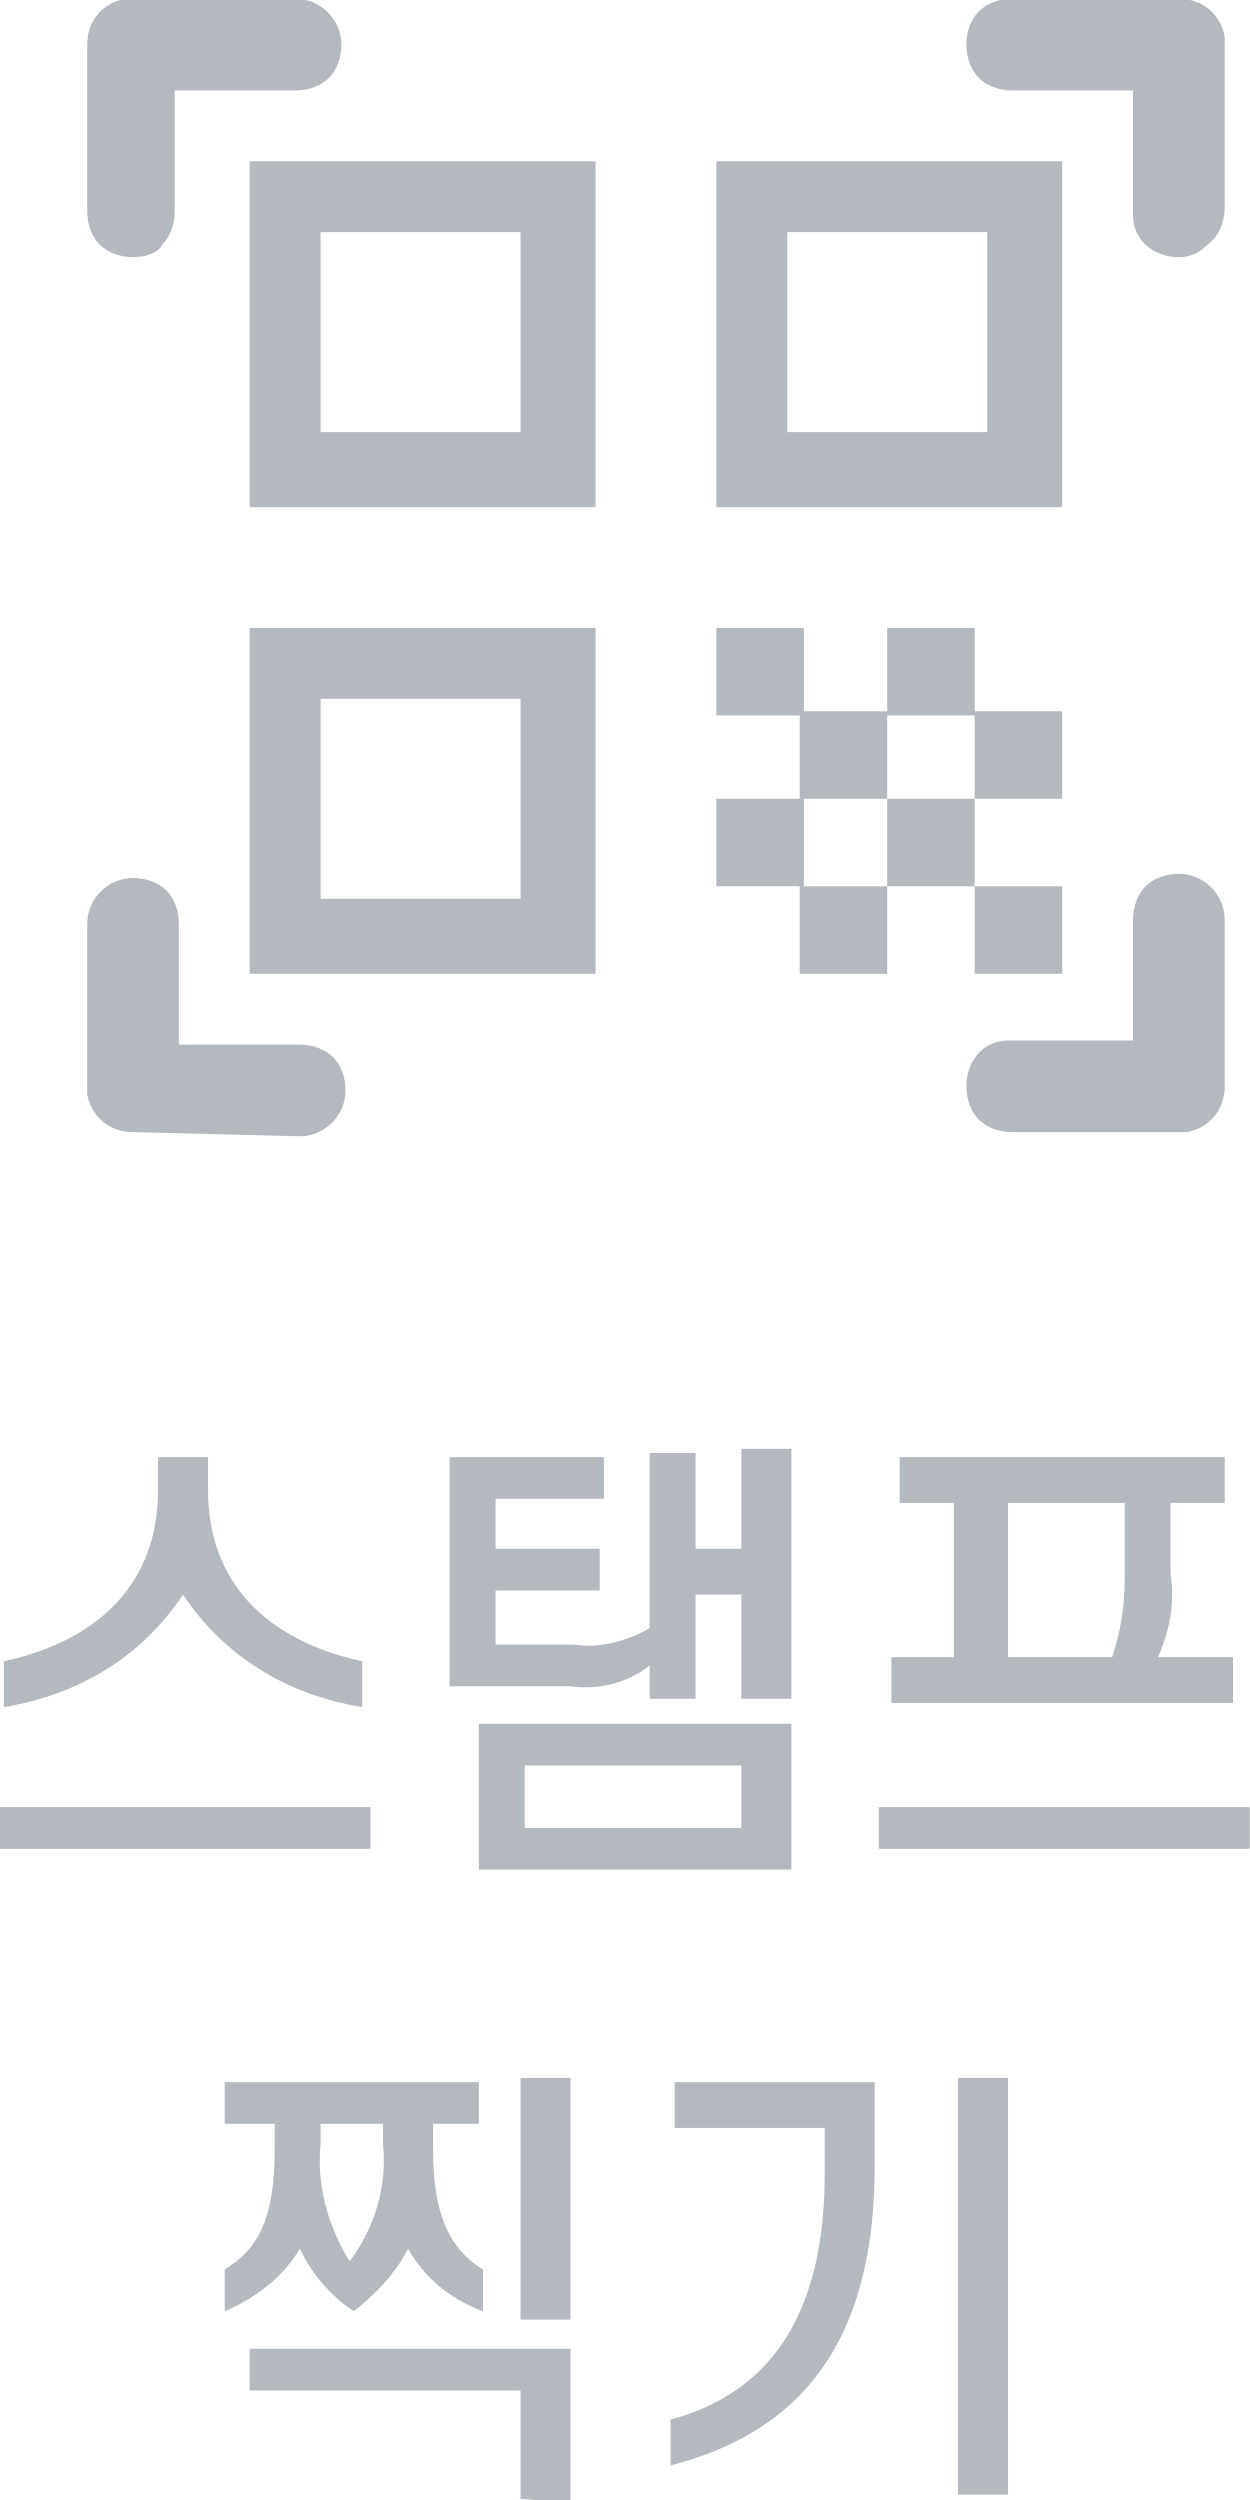
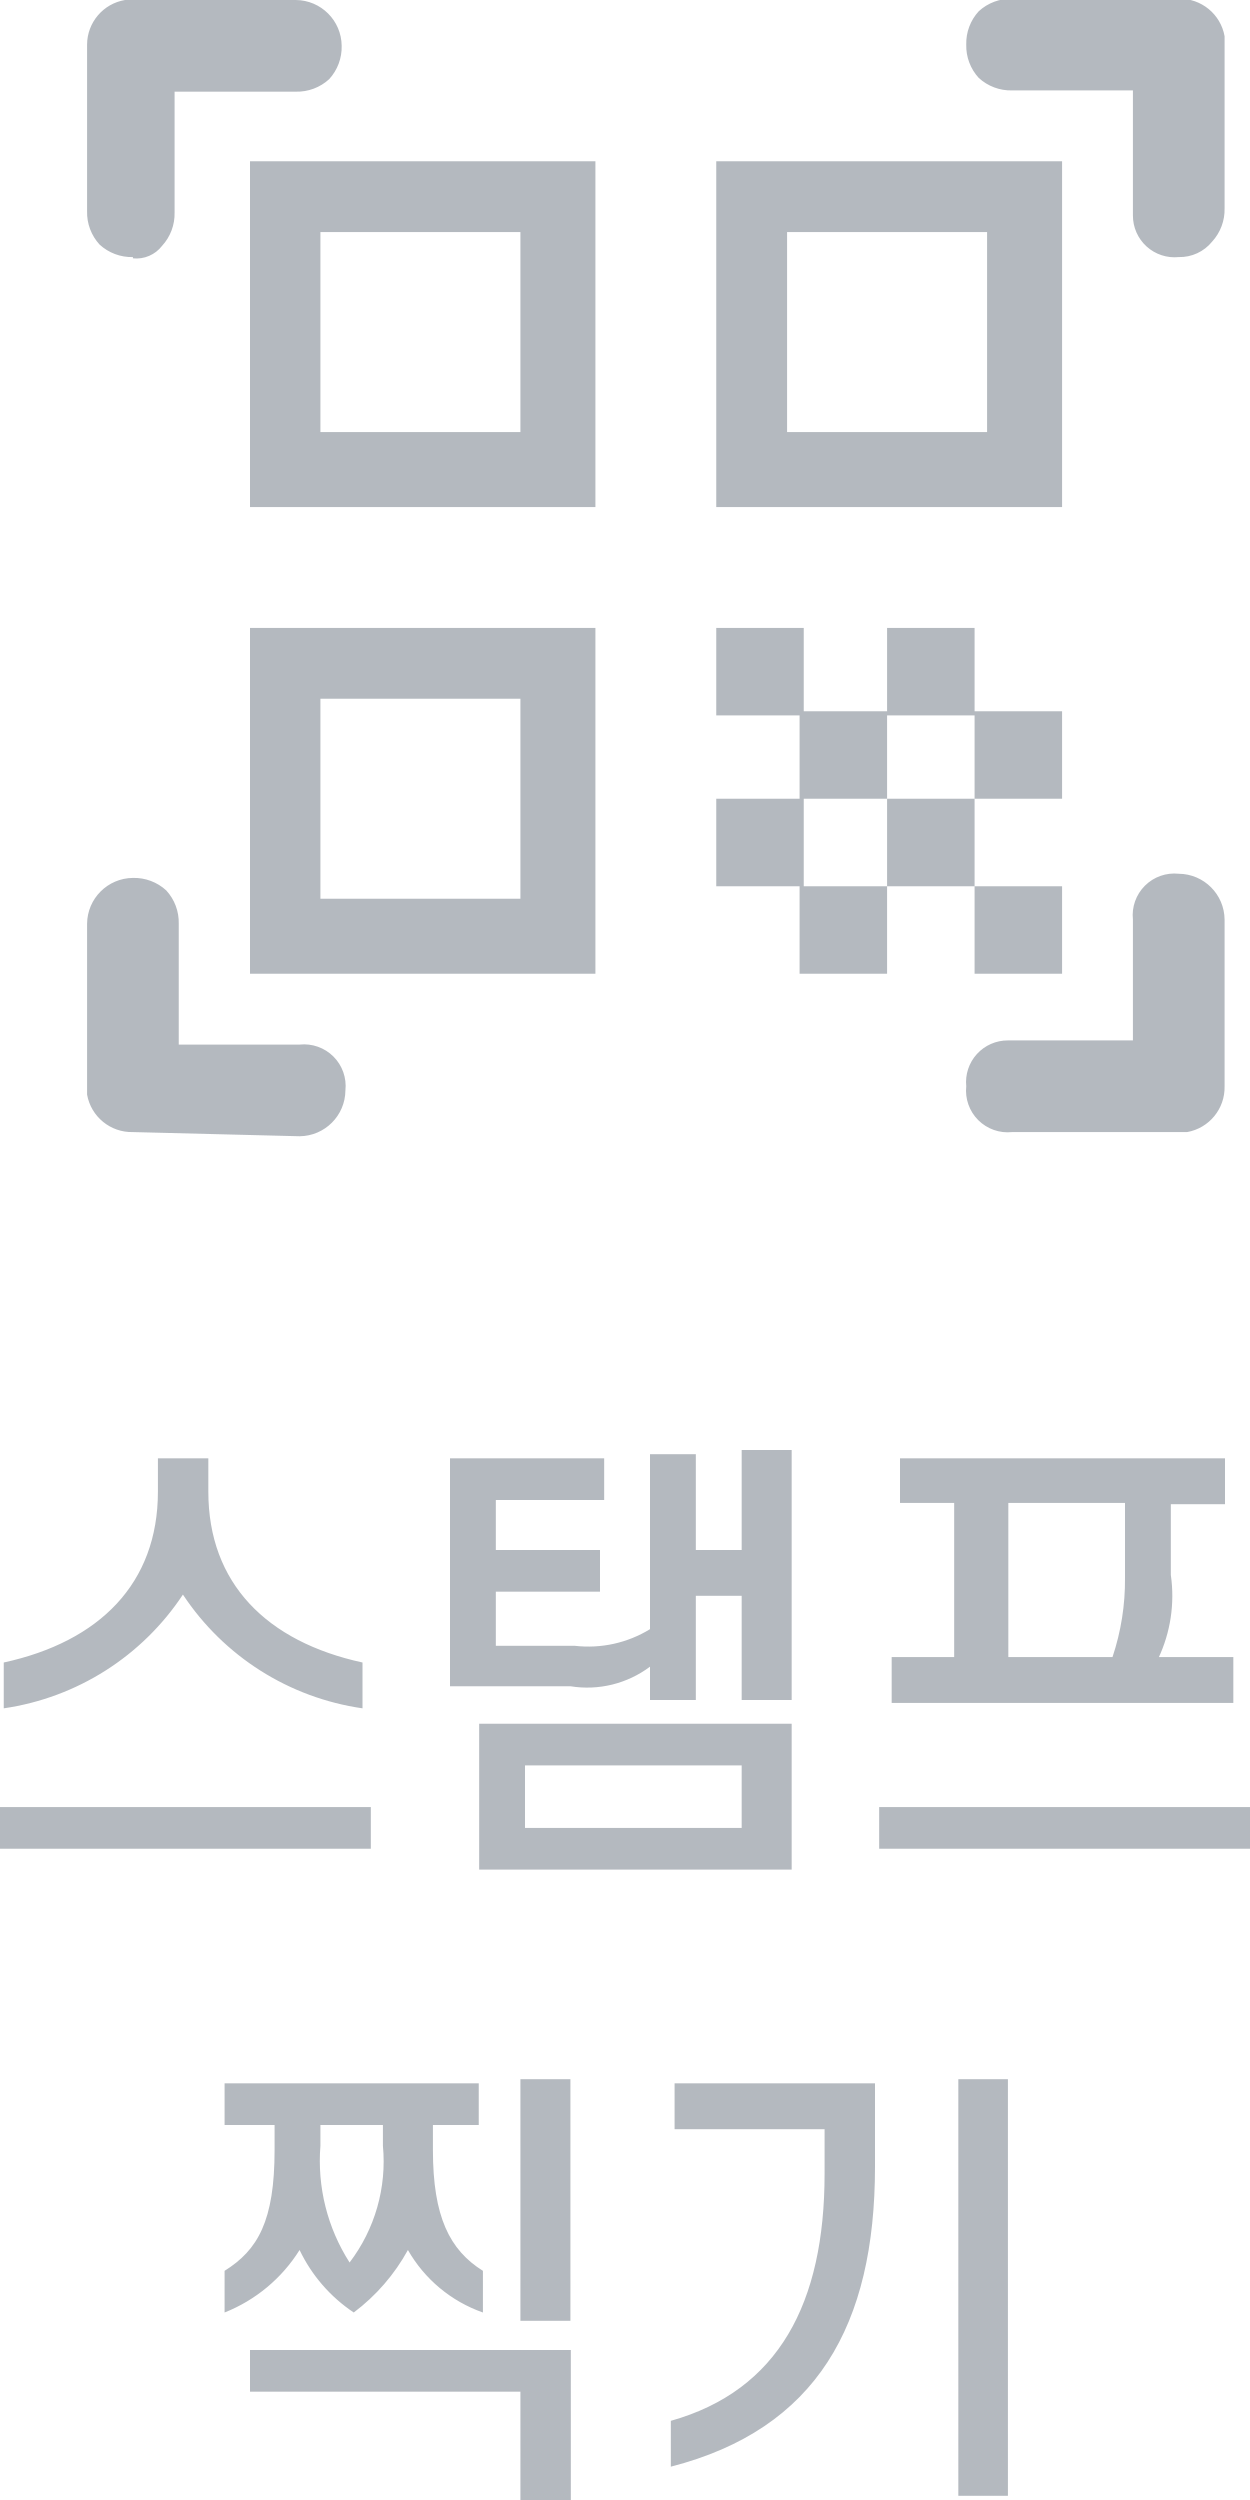
- <svg xmlns="http://www.w3.org/2000/svg" version="1.1" id="레이어_1" x="0px" y="0px" viewBox="0 0 30 60" style="enable-background:new 0 0 30 60;" xml:space="preserve">
-   <style type="text/css">
- 	.st0{fill:#B4B9BF;}
- </style>
-   <g id="그룹_138" transform="translate(-207.007 -54.829)">
-     <path id="패스_75" class="st0" d="M211.4,93.1c-1,1.5-2.5,2.4-4.3,2.7v-1.1c2.3-0.5,3.7-1.9,3.7-4.1v-0.8h1.2v0.8   c0,2.2,1.4,3.6,3.7,4.1v1.1C213.9,95.5,212.4,94.6,211.4,93.1z M207,99.2v-1h8.9v1L207,99.2z M220.7,95.3h-2.9v-5.5h3.7v1h-2.6V92   h2.5v1h-2.5v1.3h1.9c0.6,0.1,1.3-0.1,1.8-0.4v-4.2h1.1v2.3h1.1v-2.4h1.2v6h-1.2v-2.5h-1.1v2.5h-1.1v-0.8   C222.1,95.2,221.4,95.4,220.7,95.3z M218.5,99.7v-3.5h7.5v3.5H218.5z M224.8,97.2h-5.2v1.5h5.2V97.2z M234.8,94.6h1.8v1.1h-8.2   v-1.1h1.5v-3.7h-1.3v-1.1h7.8v1.1h-1.3v1.7C235.2,93.3,235.1,93.9,234.8,94.6L234.8,94.6z M231.2,90.9v3.7h2.5   c0.2-0.6,0.3-1.2,0.3-1.9v-1.8H231.2z M228.1,99.2v-1h8.9v1H228.1z M212.4,105.8v-1h6.1v1h-1.1v0.6c0,1.6,0.4,2.4,1.2,2.9v1   c-0.8-0.3-1.4-0.8-1.8-1.5c-0.3,0.6-0.8,1.1-1.3,1.5c-0.6-0.4-1-0.9-1.3-1.5c-0.4,0.7-1.1,1.2-1.8,1.5v-1c0.8-0.5,1.2-1.2,1.2-2.9   v-0.6H212.4z M216.2,105.8h-1.5v0.5c-0.1,1,0.2,2,0.7,2.8c0.6-0.8,0.9-1.8,0.8-2.8V105.8z M219.5,110.5v-5.8h1.2v5.8L219.5,110.5z    M219.5,114.8v-2.6H213v-1h7.7v3.7L219.5,114.8z M226.8,107v-1.1h-3.6v-1.1h4.8v2c0,3.8-1.4,6.3-4.9,7.2v-1.1   C225.7,112.2,226.8,110.1,226.8,107z M231.2,104.7v10H230v-10H231.2z" />
-     <path id="qr_code_scanner_FILL0_wght400_GRAD-25_opsz40" class="st0" d="M210.2,61c-0.3,0-0.6-0.1-0.8-0.3   c-0.2-0.2-0.3-0.5-0.3-0.8v-4c0-0.6,0.4-1,0.9-1.1c0,0,0.1,0,0.1,0h4c0.6,0,1.1,0.5,1.1,1.1c0,0,0,0,0,0c0,0.3-0.1,0.6-0.3,0.8   c-0.2,0.2-0.5,0.3-0.8,0.3h-2.9v2.9c0,0.3-0.1,0.6-0.3,0.8C210.8,60.9,210.5,61,210.2,61L210.2,61z M210.2,82c-0.6,0-1-0.4-1.1-0.9   c0,0,0-0.1,0-0.1v-4c0-0.6,0.5-1.1,1.1-1.1c0,0,0,0,0,0c0.3,0,0.6,0.1,0.8,0.3c0.2,0.2,0.3,0.5,0.3,0.8v2.9h2.9   c0.3,0,0.6,0.1,0.8,0.3c0.2,0.2,0.3,0.5,0.3,0.8c0,0.6-0.5,1.1-1.1,1.1c0,0,0,0,0,0L210.2,82z M231.3,82c-0.3,0-0.6-0.1-0.8-0.3   c-0.2-0.2-0.3-0.5-0.3-0.8c0-0.6,0.4-1.1,1-1.1c0,0,0.1,0,0.1,0h2.9v-2.9c0-0.3,0.1-0.6,0.3-0.8c0.2-0.2,0.5-0.3,0.8-0.3   c0.6,0,1.1,0.5,1.1,1.1c0,0,0,0,0,0v4c0,0.6-0.4,1-0.9,1.1c0,0-0.1,0-0.1,0L231.3,82z M235.3,61c-0.6,0-1.1-0.4-1.1-1   c0,0,0-0.1,0-0.1V57h-2.9c-0.3,0-0.6-0.1-0.8-0.3c-0.2-0.2-0.3-0.5-0.3-0.8c0-0.3,0.1-0.6,0.3-0.8c0.2-0.2,0.5-0.3,0.8-0.3h4   c0.6,0,1,0.4,1.1,0.9c0,0,0,0.1,0,0.1v4c0,0.3-0.1,0.6-0.3,0.8C235.8,60.9,235.6,61,235.3,61z M230.4,76.1h2.1v2.1h-2.1V76.1z    M230.4,71.9h2.1V74h-2.1V71.9z M228.3,74h2.1v2.1h-2.1V74z M226.2,76.1h2.1v2.1h-2.1V76.1z M224.2,74h2.1v2.1h-2.1V74z    M228.3,69.9h2.1v2.1h-2.1L228.3,69.9z M226.2,71.9h2.1V74h-2.1V71.9z M224.2,69.9h2.1v2.1h-2.1V69.9z M232.5,58.7V67h-8.3v-8.3   H232.5z M221.3,69.9v8.3H213v-8.3H221.3z M221.3,58.7V67H213v-8.3H221.3z M219.5,76.4v-4.8h-4.8v4.8H219.5z M219.5,65.2v-4.8h-4.8   v4.8L219.5,65.2z M230.7,65.2v-4.8h-4.8v4.8L230.7,65.2z" />
+ <svg xmlns="http://www.w3.org/2000/svg" id="레이어_1" data-name="레이어 1" viewBox="0 0 30 60">
+   <g id="그룹_138" data-name="그룹 138">
+     <path id="패스_75" data-name="패스 75" d="M4.39,38.27A6.23,6.23,0,0,1,.09,41v-1.1c2.3-.5,3.7-1.9,3.7-4.1V35H5v.8c0,2.2,1.4,3.6,3.7,4.1V41A6.23,6.23,0,0,1,4.39,38.27ZM0,44.37v-1h8.9v1Zm13.7-3.9h-2.9V35h3.7v1h-2.6v1.2h2.5v1h-2.5v1.3h1.9a2.83,2.83,0,0,0,1.8-.4v-4.2h1.1v2.3h1.1v-2.4H19v6h-1.2v-2.5h-1.1v2.5h-1.1V40A2.51,2.51,0,0,1,13.69,40.47Zm-2.2,4.4v-3.5H19v3.5Zm6.3-2.5h-5.2v1.5h5.2Zm10-2.6h1.8v1.1h-8.2v-1.1h1.5v-3.7h-1.3V35h7.8v1.1h-1.3v1.7a3.52,3.52,0,0,1-.3,2Zm-3.6-3.7v3.7h2.5a5.82,5.82,0,0,0,.3-1.9v-1.8Zm-3.1,8.3v-1H30v1ZM5.39,51V50h6.1v1h-1.1v.6c0,1.6.4,2.4,1.2,2.9v1A3.35,3.35,0,0,1,9.79,54a4.71,4.71,0,0,1-1.3,1.5A3.74,3.74,0,0,1,7.19,54a3.76,3.76,0,0,1-1.8,1.5v-1c.8-.5,1.2-1.2,1.2-2.9V51Zm3.8,0H7.69v.5a4.52,4.52,0,0,0,.7,2.8,4,4,0,0,0,.8-2.8Zm3.3,4.7v-5.8h1.2v5.8Zm0,4.3v-2.6H6v-1h7.7v3.7Zm7.3-7.8v-1.1h-3.6V50H21v2c0,3.8-1.4,6.3-4.9,7.2v-1.1C18.69,57.37,19.79,55.27,19.79,52.17Zm4.4-2.3v10H23v-10Z" fill="#b4b9bf" />
+     <path id="qr_code_scanner_FILL0_wght400_GRAD-25_opsz40" data-name="qr code scanner FILL0 wght400 GRAD-25 opsz40" d="M3.19,6.17a1.14,1.14,0,0,1-.8-.3,1.14,1.14,0,0,1-.3-.8v-4A1.09,1.09,0,0,1,3,0h4.1a1.11,1.11,0,0,1,1.1,1.1h0a1.14,1.14,0,0,1-.3.8,1.14,1.14,0,0,1-.8.3H4.19v2.9a1.14,1.14,0,0,1-.3.8.78.78,0,0,1-.7.3Zm0,21a1.09,1.09,0,0,1-1.1-.9v-4.1a1.11,1.11,0,0,1,1.1-1.1h0a1.14,1.14,0,0,1,.8.3,1.14,1.14,0,0,1,.3.8v2.9h2.9a1,1,0,0,1,1.1,1.1,1.11,1.11,0,0,1-1.1,1.1h0Zm21.1,0a1,1,0,0,1-1.1-1.1,1,1,0,0,1,1-1.1h3v-2.9a1,1,0,0,1,1.1-1.1,1.11,1.11,0,0,1,1.1,1.1h0v4a1.09,1.09,0,0,1-.9,1.1h-4.2Zm4-21a1,1,0,0,1-1.1-1v-3h-2.9a1.14,1.14,0,0,1-.8-.3,1.14,1.14,0,0,1-.3-.8,1.14,1.14,0,0,1,.3-.8,1.14,1.14,0,0,1,.8-.3h4a1.09,1.09,0,0,1,1.1.9V5a1.14,1.14,0,0,1-.3.8A1,1,0,0,1,28.29,6.17Zm-4.9,15.1h2.1v2.1h-2.1Zm0-4.2h2.1v2.1h-2.1Zm-2.1,2.1h2.1v2.1h-2.1Zm-2.1,2.1h2.1v2.1h-2.1Zm-2-2.1h2.1v2.1h-2.1Zm4.1-4.1h2.1v2.1h-2.1Zm-2.1,2h2.1v2.1h-2.1Zm-2-2h2.1v2.1h-2.1Zm8.3-11.2v8.3h-8.3V3.87Zm-11.2,11.2v8.3H6v-8.3Zm0-11.2v8.3H6V3.87Zm-1.8,17.7v-4.8H7.69v4.8Zm0-11.2V5.57H7.69v4.8Zm11.2,0V5.57h-4.8v4.8Z" fill="#b4b9bf" />
  </g>
</svg>
